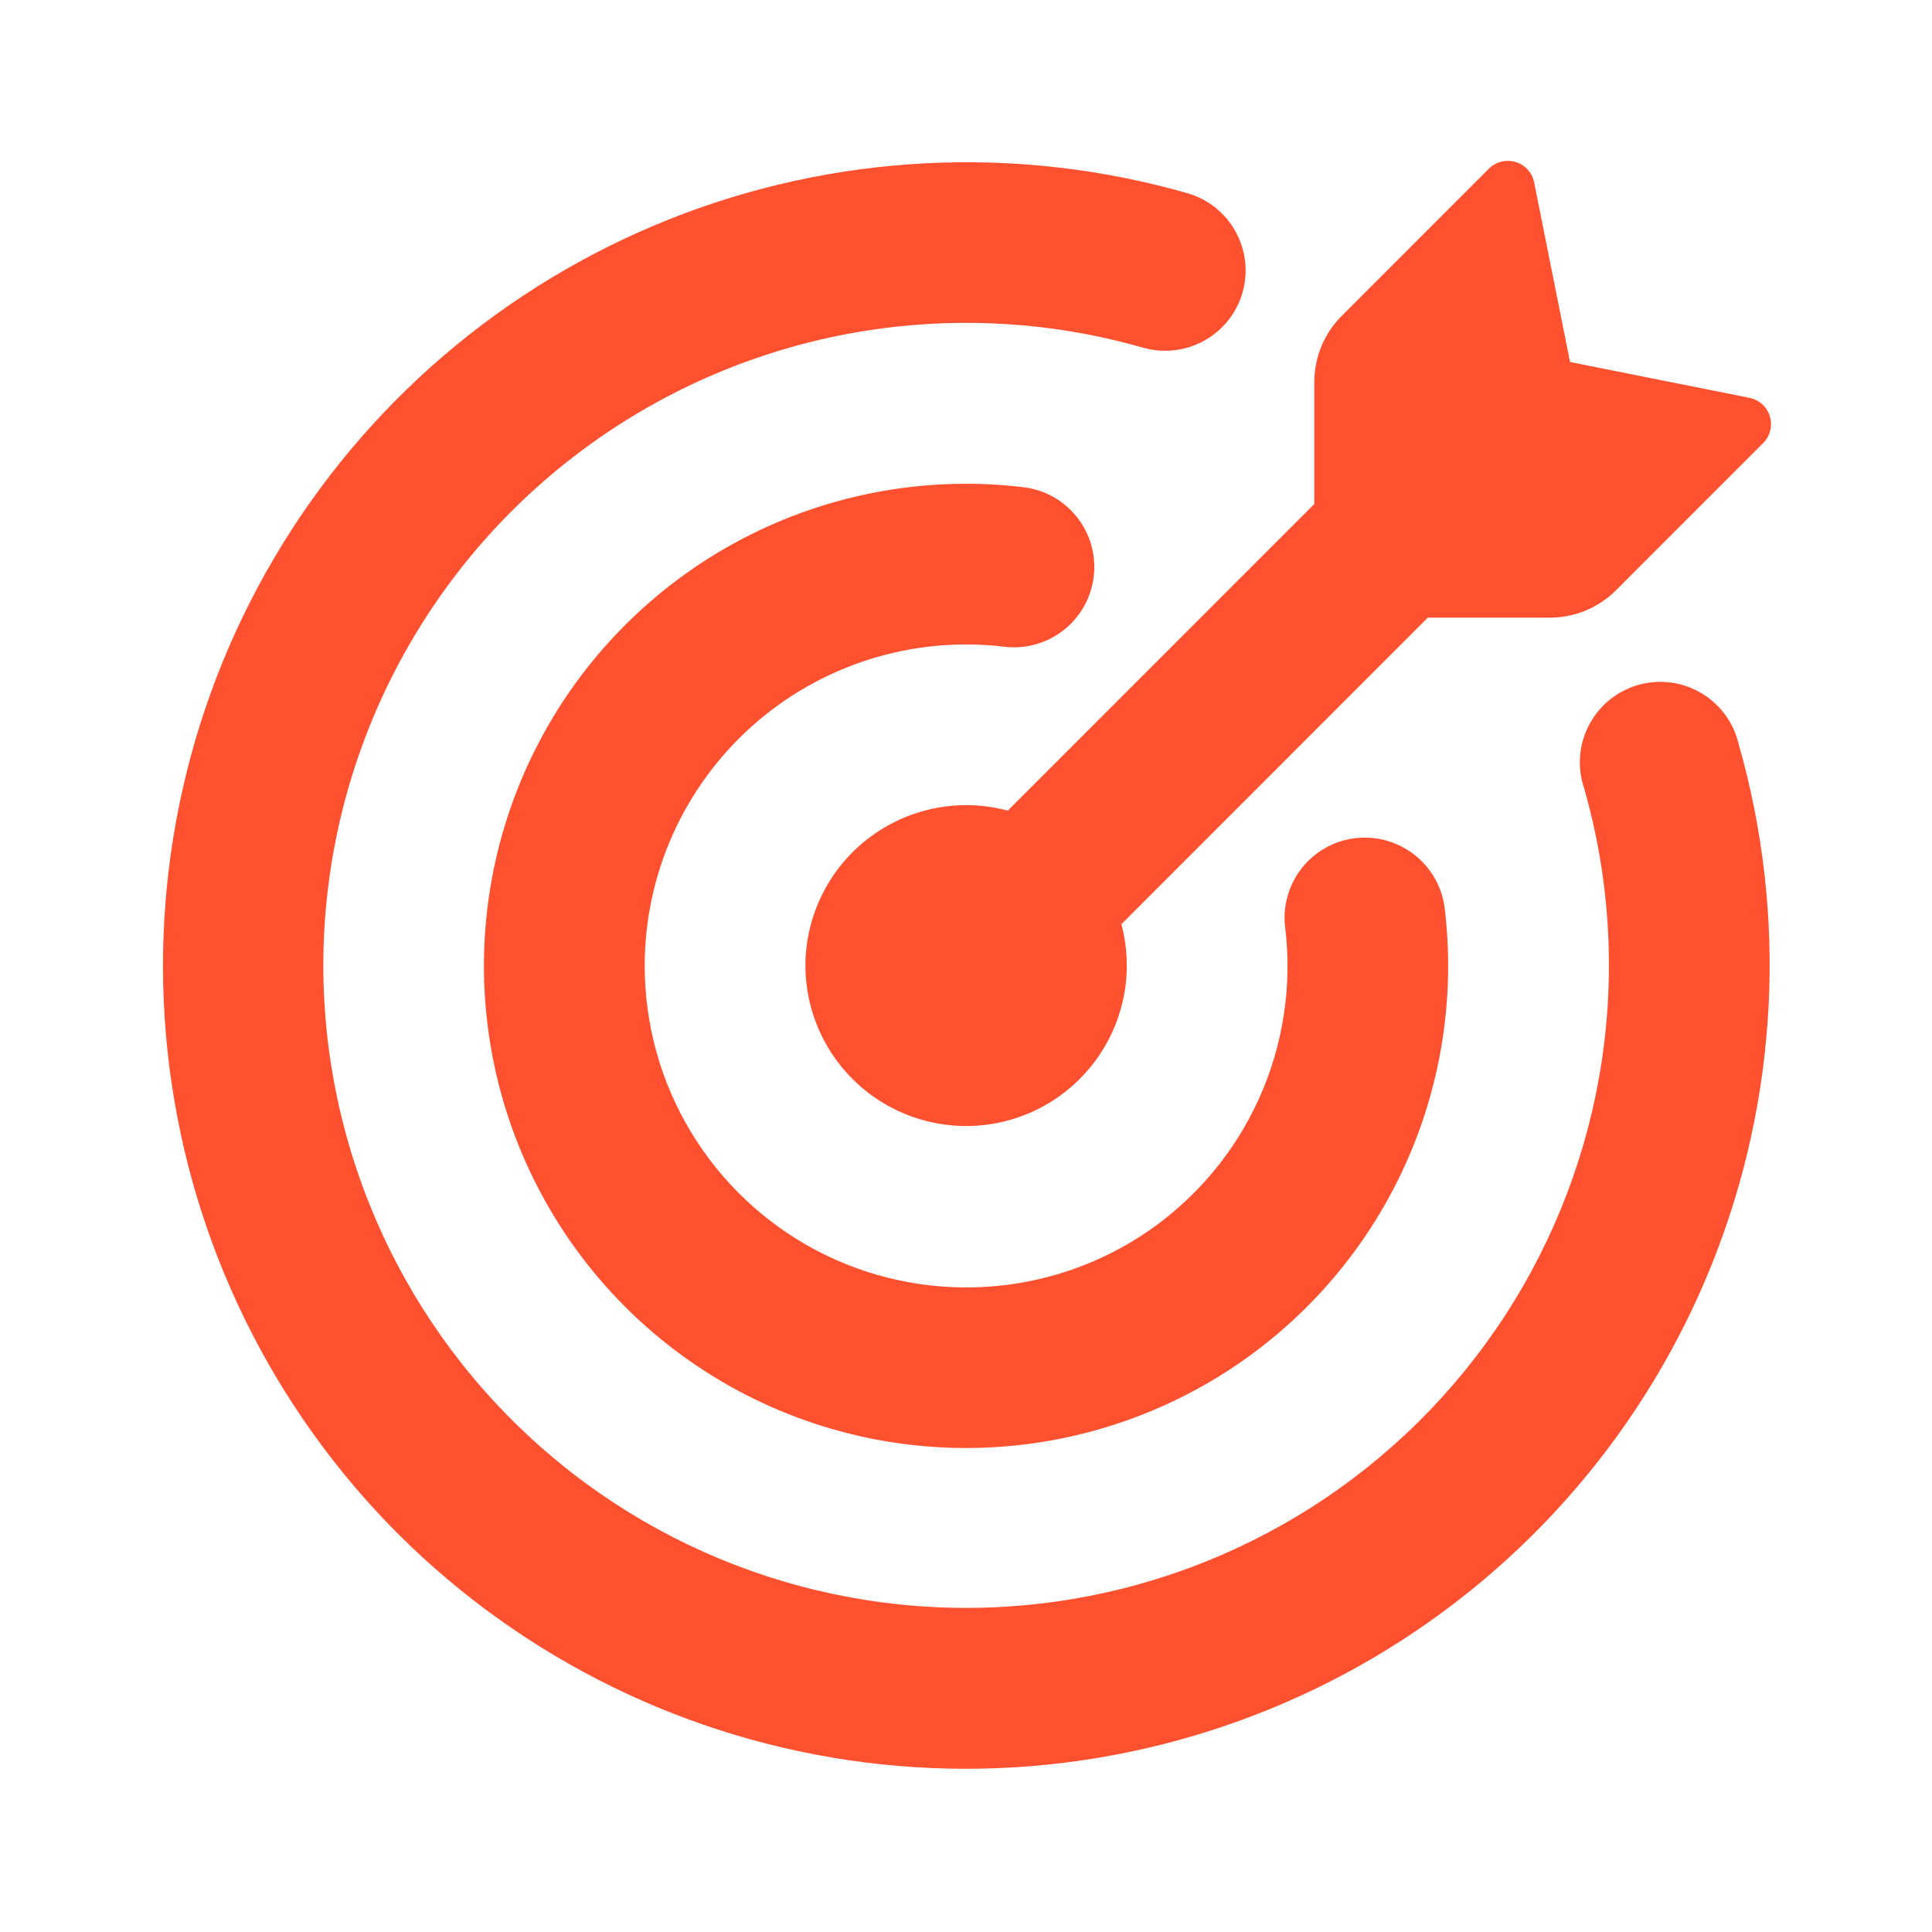
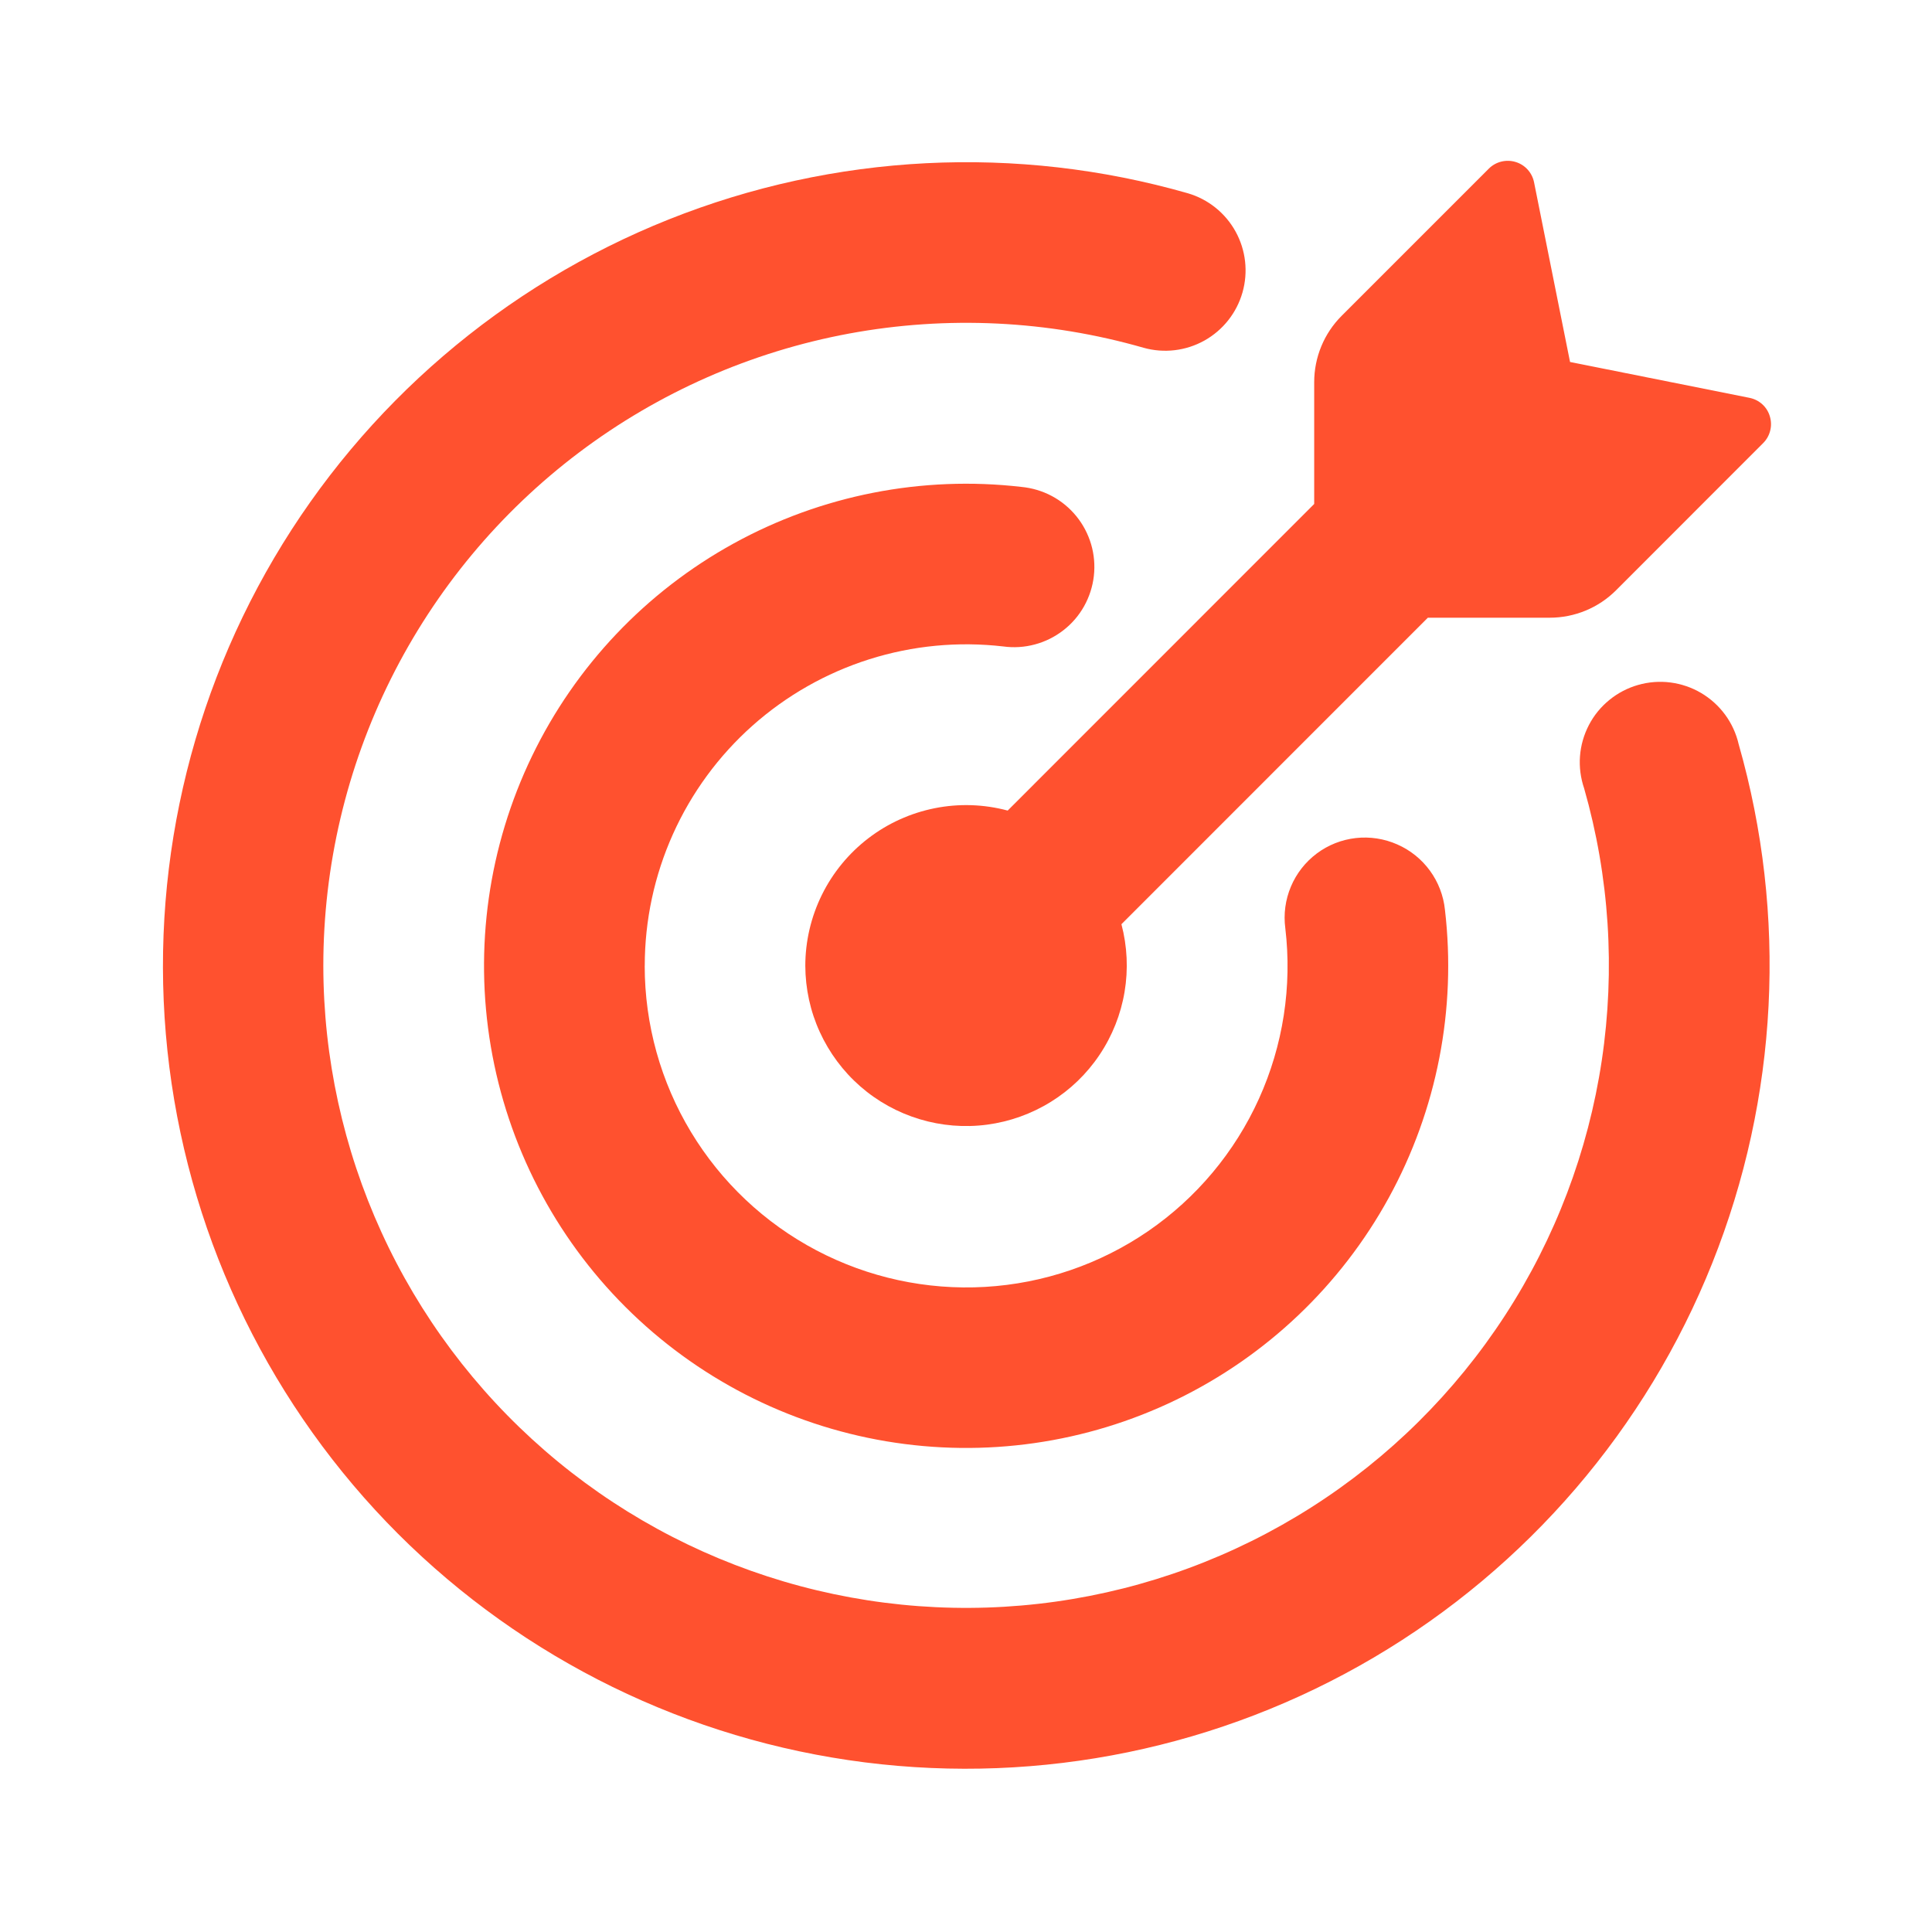
- <svg xmlns="http://www.w3.org/2000/svg" width="40" height="40" viewBox="0 0 40 40" fill="none">
-   <path d="M32.506 7.494H32.503L36.221 8.237C36.421 8.277 36.585 8.423 36.642 8.62C36.672 8.716 36.674 8.818 36.65 8.916C36.626 9.013 36.576 9.102 36.505 9.173L33.459 12.22C33.095 12.584 32.601 12.788 32.086 12.788H29.562L23.218 19.134C23.339 19.591 23.362 20.069 23.284 20.535C23.206 21.002 23.029 21.446 22.766 21.838C22.503 22.231 22.159 22.563 21.757 22.813C21.356 23.062 20.906 23.223 20.437 23.285C19.968 23.347 19.492 23.308 19.039 23.171C18.587 23.034 18.169 22.803 17.813 22.492C17.457 22.181 17.171 21.797 16.975 21.367C16.779 20.937 16.676 20.47 16.675 19.997C16.675 19.487 16.793 18.983 17.019 18.526C17.245 18.068 17.573 17.668 17.978 17.358C18.383 17.047 18.854 16.834 19.354 16.734C19.855 16.634 20.372 16.651 20.865 16.783L27.211 10.435V7.913C27.211 7.398 27.415 6.904 27.779 6.54L30.826 3.492C30.898 3.421 30.986 3.371 31.084 3.347C31.181 3.323 31.283 3.325 31.379 3.355C31.576 3.412 31.723 3.576 31.763 3.776L32.506 7.494Z" fill="#FF512F" />
-   <path d="M6.694 19.997C6.696 21.9 7.107 23.781 7.898 25.512C8.688 27.243 9.841 28.784 11.278 30.031C12.716 31.279 14.403 32.204 16.228 32.743C18.053 33.283 19.973 33.425 21.857 33.16C23.742 32.895 25.547 32.229 27.153 31.206C28.758 30.184 30.125 28.829 31.162 27.234C32.199 25.638 32.882 23.838 33.164 21.956C33.447 20.074 33.322 18.154 32.799 16.324C32.726 16.11 32.697 15.884 32.714 15.658C32.73 15.433 32.793 15.213 32.898 15.013C33.002 14.812 33.146 14.635 33.321 14.492C33.496 14.349 33.699 14.244 33.916 14.181C34.133 14.119 34.361 14.102 34.585 14.13C34.81 14.159 35.026 14.233 35.22 14.348C35.415 14.462 35.584 14.615 35.718 14.798C35.852 14.98 35.947 15.188 35.998 15.408C37.011 18.951 36.818 22.731 35.451 26.153C34.084 29.576 31.619 32.447 28.444 34.318C25.268 36.188 21.562 36.952 17.906 36.489C14.25 36.025 10.851 34.361 8.242 31.758C5.637 29.15 3.971 25.751 3.507 22.094C3.042 18.437 3.805 14.729 5.676 11.553C7.547 8.377 10.42 5.912 13.844 4.545C17.268 3.178 21.048 2.987 24.592 4.002C25.014 4.125 25.37 4.411 25.582 4.796C25.795 5.181 25.846 5.634 25.725 6.057C25.604 6.48 25.32 6.837 24.936 7.051C24.552 7.266 24.099 7.319 23.676 7.201C21.694 6.632 19.608 6.532 17.581 6.907C15.553 7.283 13.641 8.124 11.995 9.365C10.348 10.605 9.012 12.212 8.092 14.057C7.172 15.902 6.694 17.935 6.694 19.997Z" fill="#FF512F" />
-   <path d="M13.348 19.997C13.348 21.21 13.679 22.399 14.306 23.437C14.932 24.475 15.83 25.322 16.902 25.888C17.975 26.453 19.182 26.714 20.392 26.644C21.602 26.574 22.771 26.175 23.771 25.489C24.771 24.802 25.564 23.855 26.064 22.75C26.565 21.644 26.753 20.423 26.61 19.219C26.571 18.926 26.611 18.629 26.726 18.357C26.84 18.085 27.025 17.849 27.261 17.672C27.497 17.495 27.776 17.385 28.069 17.352C28.362 17.319 28.658 17.364 28.928 17.484C29.198 17.602 29.431 17.79 29.604 18.027C29.778 18.265 29.885 18.544 29.915 18.837C30.156 20.896 29.75 22.979 28.754 24.796C27.758 26.613 26.22 28.076 24.355 28.98C22.49 29.884 20.39 30.185 18.346 29.841C16.302 29.497 14.415 28.526 12.948 27.061C11.482 25.597 10.507 23.712 10.16 21.669C9.813 19.625 10.111 17.524 11.012 15.658C11.914 13.791 13.374 12.252 15.19 11.252C17.006 10.253 19.088 9.844 21.147 10.082C21.367 10.103 21.581 10.167 21.777 10.271C21.972 10.376 22.145 10.518 22.284 10.69C22.424 10.861 22.528 11.059 22.59 11.272C22.652 11.485 22.671 11.707 22.646 11.927C22.621 12.147 22.552 12.36 22.444 12.553C22.335 12.746 22.189 12.916 22.015 13.052C21.84 13.188 21.64 13.287 21.426 13.345C21.212 13.403 20.989 13.417 20.77 13.387C19.837 13.279 18.893 13.369 17.997 13.652C17.102 13.935 16.277 14.404 15.576 15.028C14.876 15.652 14.315 16.418 13.931 17.274C13.546 18.131 13.348 19.059 13.348 19.997Z" fill="#FF512F" />
+ <svg xmlns="http://www.w3.org/2000/svg" fill="none" height="40" viewBox="0 0 40 40" width="40">
+   <g fill="#ff512f">
+     <path d="m32.506 7.494h-.002l3.718.743c.2.04.364.186.421.384.029.096.032.198.007.295-.024.097-.074.186-.145.257l-3.046 3.048c-.364.364-.858.568-1.373.568h-2.524l-6.344 6.346c.121.457.143.935.065 1.401-.078.466-.255.911-.518 1.303-.263.393-.607.725-1.009.974s-.852.41-1.32.472c-.469.062-.945.023-1.398-.114-.453-.137-.871-.368-1.227-.679-.356-.311-.641-.695-.838-1.125s-.298-.897-.3-1.37c0-.51.118-1.014.344-1.472.226-.458.554-.857.959-1.168.405-.311.876-.524 1.377-.624s1.017-.083 1.51.049l6.346-6.348v-2.522c0-.515.204-1.009.568-1.373l3.048-3.048c.071-.071.16-.121.257-.145.097-.024.199-.022.295.007.197.058.344.222.384.421z" />
+     <path d="m6.694 19.997c.002 1.903.413 3.784 1.203 5.514s1.944 3.272 3.381 4.52c1.437 1.248 3.125 2.172 4.95 2.712 1.825.54 3.744.682 5.629.417 1.885-.265 3.69-.931 5.295-1.954 1.605-1.022 2.972-2.377 4.009-3.973 1.037-1.596 1.72-3.395 2.002-5.277s.158-3.803-.365-5.633c-.073-.214-.103-.44-.086-.666s.08-.445.184-.645c.104-.201.249-.378.424-.52.175-.143.377-.249.595-.311.217-.062.445-.08.669-.051.224.029.44.102.635.217.195.115.364.268.498.45.134.182.229.39.28.61 1.013 3.543.82 7.323-.547 10.745-1.367 3.422-3.832 6.294-7.007 8.165-3.175 1.871-6.882 2.634-10.538 2.171-3.656-.463-7.055-2.127-9.663-4.731-2.606-2.608-4.271-6.007-4.736-9.664-.464-3.657.299-7.365 2.17-10.541 1.871-3.176 4.744-5.641 8.168-7.008 3.424-1.367 7.204-1.558 10.748-.543.422.123.778.409.99.794.212.385.263.838.142 1.261-.121.423-.404.78-.788.995-.384.214-.837.268-1.26.149-1.982-.569-4.068-.669-6.096-.294-2.027.376-3.939 1.217-5.586 2.458-1.647 1.241-2.982 2.847-3.902 4.692s-1.398 3.879-1.398 5.94z" />
+     <path d="m13.348 19.997c0 1.212.331 2.402.958 3.44s1.524 1.885 2.597 2.45 2.279.827 3.49.757 2.379-.469 3.379-1.155c1-.687 1.793-1.635 2.293-2.74.5-1.105.689-2.326.546-3.531-.039-.292.001-.59.116-.862.114-.272.299-.508.535-.685s.515-.287.808-.32c.293-.033.59.013.859.132.27.118.503.306.676.543s.281.517.311.81c.241 2.059-.165 4.141-1.161 5.959-.996 1.817-2.534 3.28-4.399 4.184-1.865.904-3.965 1.205-6.009.861s-3.93-1.315-5.397-2.78c-1.467-1.464-2.441-3.349-2.788-5.393-.347-2.043-.049-4.144.852-6.011.901-1.867 2.361-3.406 4.177-4.405s3.898-1.408 5.957-1.17c.22.021.435.085.63.189s.368.247.507.418c.14.172.243.37.306.582.062.212.081.435.056.655s-.094.433-.202.626-.254.363-.429.498c-.175.136-.375.236-.589.293-.214.058-.437.072-.656.042-.932-.108-1.877-.018-2.772.265-.895.283-1.72.752-2.421 1.376-.701.624-1.262 1.39-1.646 2.246-.384.856-.583 1.784-.583 2.723z" />
+   </g>
</svg>
